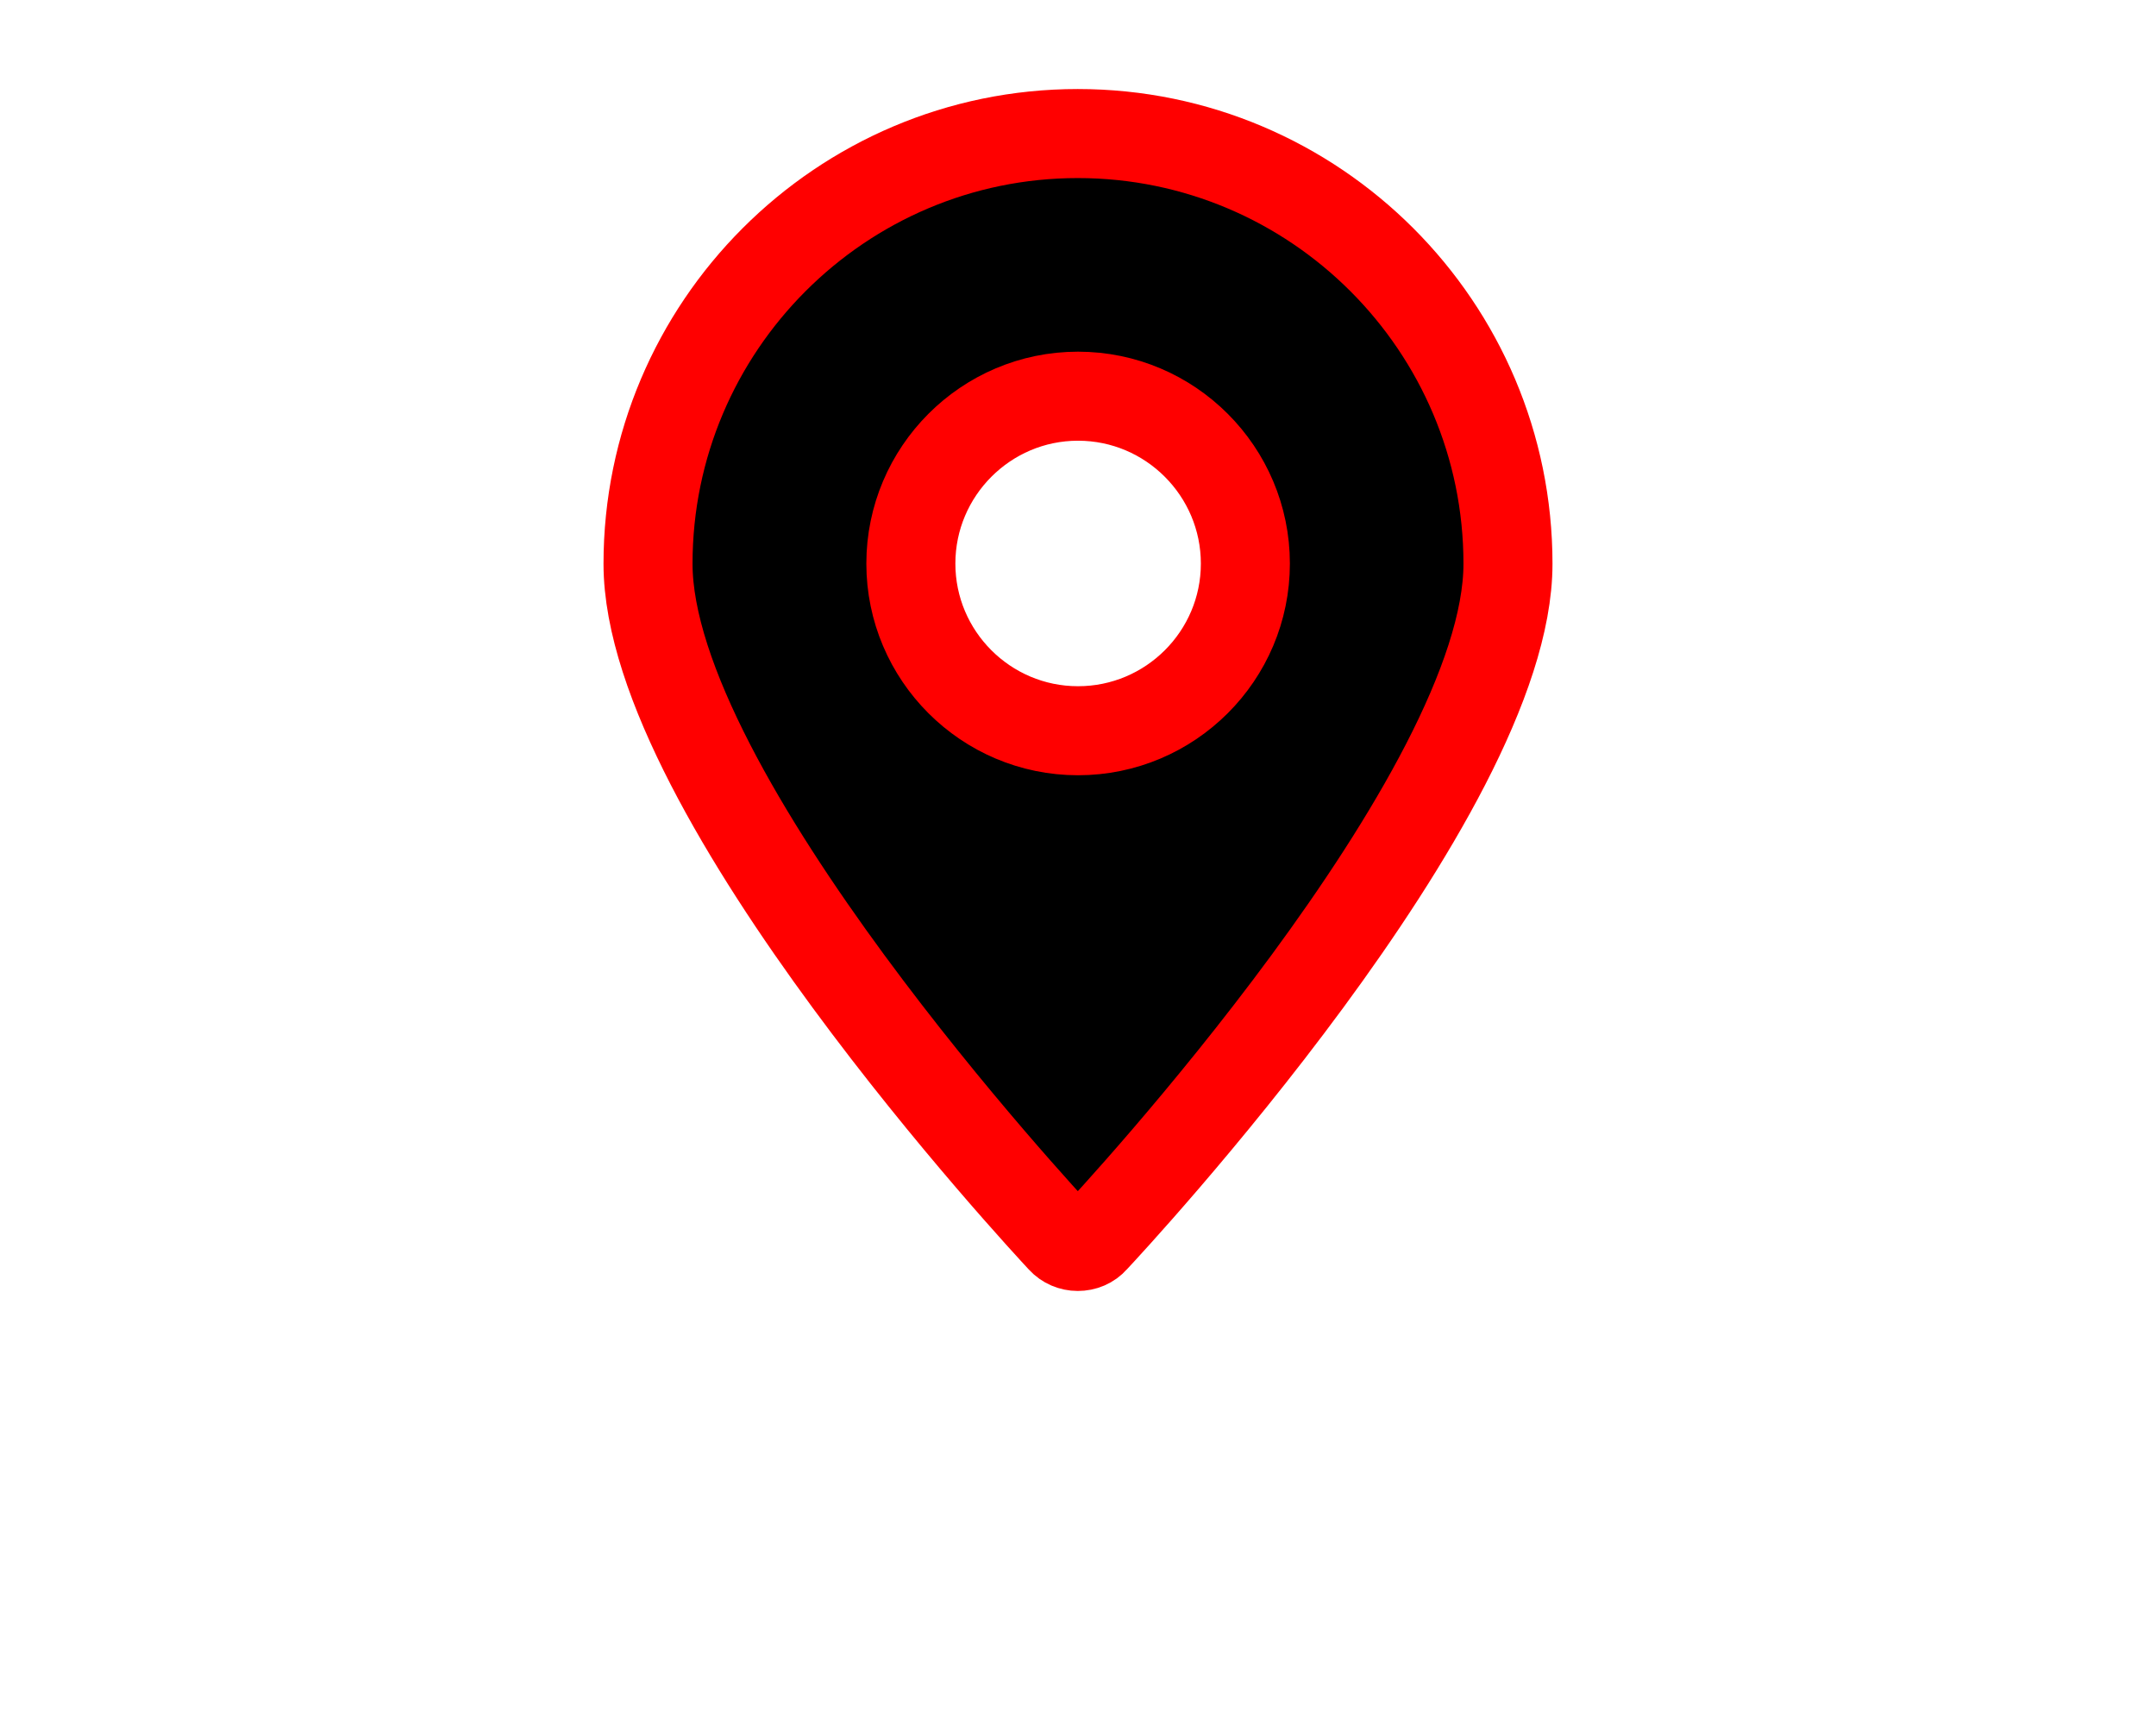
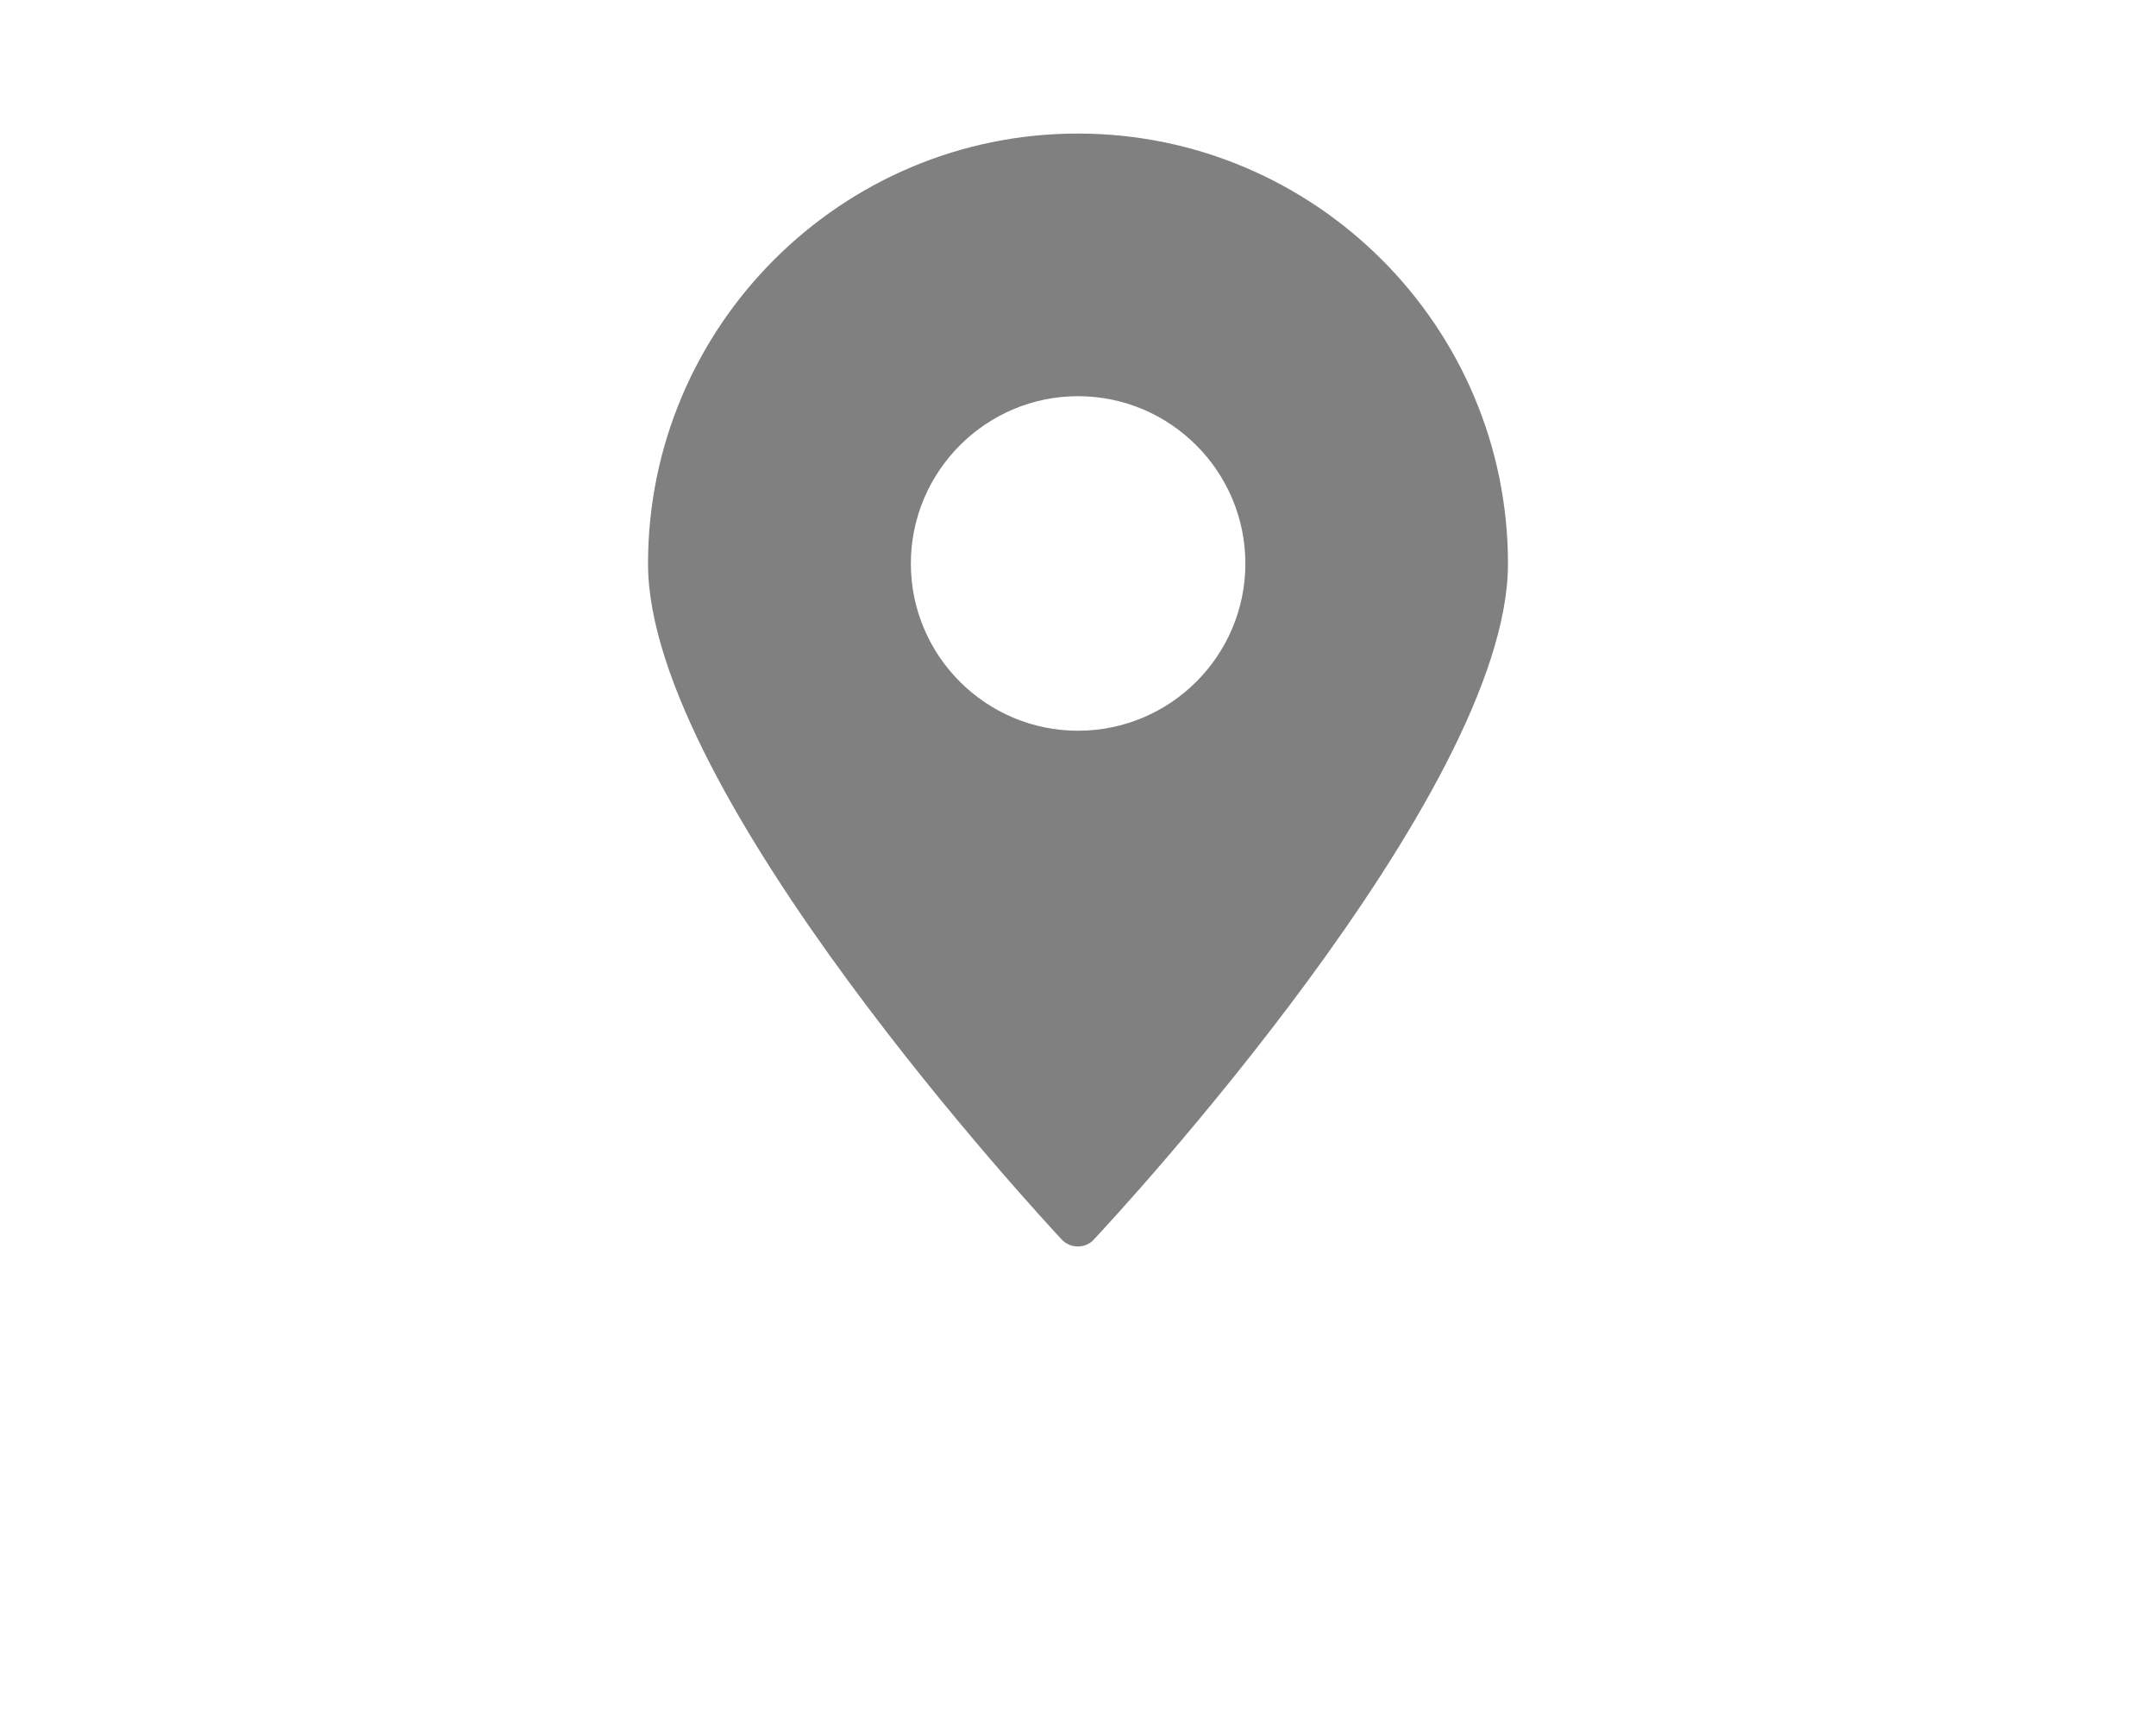
<svg xmlns="http://www.w3.org/2000/svg" version="1.1" x="0px" y="0px" width="77.5" height="62" viewBox="0 0 62 77.5" enable-background="new 0 0 62 62" xml:space="preserve">
-   <path fill="black" stroke="red" stroke-width="4" d="M30.99,6c-10.64,0-19.31,8.67-19.31,19.33  c0,10.38,17.83,29.54,18.58,30.35C30.45,55.89,30.72,56,30.99,56  c0.28,0,0.55-0.11,0.73-0.32c0.76-0.81,18.6-19.97,18.6-30.35  C50.32,14.67,41.65,6,30.99,6z M31,32.83c-4.14,0-7.51-3.37-7.51-7.51  c0-4.14,3.37-7.52,7.51-7.52c4.15,0,7.52,3.38,7.52,7.52  C38.52,29.46,35.15,32.83,31,32.83z" />
+   <path fill="grey" stroke-width="4" d="M30.99,6c-10.64,0-19.31,8.67-19.31,19.33  c0,10.38,17.83,29.54,18.58,30.35C30.45,55.89,30.72,56,30.99,56  c0.28,0,0.55-0.11,0.73-0.32c0.76-0.81,18.6-19.97,18.6-30.35  C50.32,14.67,41.65,6,30.99,6z M31,32.83c-4.14,0-7.51-3.37-7.51-7.51  c0-4.14,3.37-7.52,7.51-7.52c4.15,0,7.52,3.38,7.52,7.52  C38.52,29.46,35.15,32.83,31,32.83z" />
</svg>
